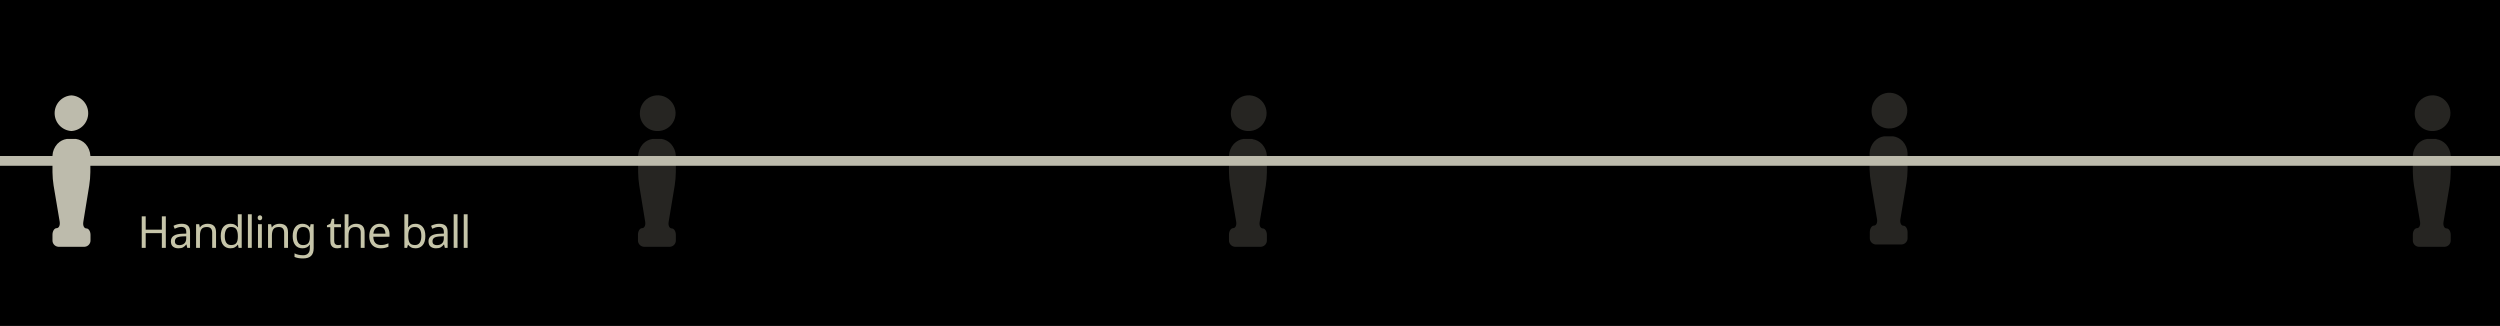
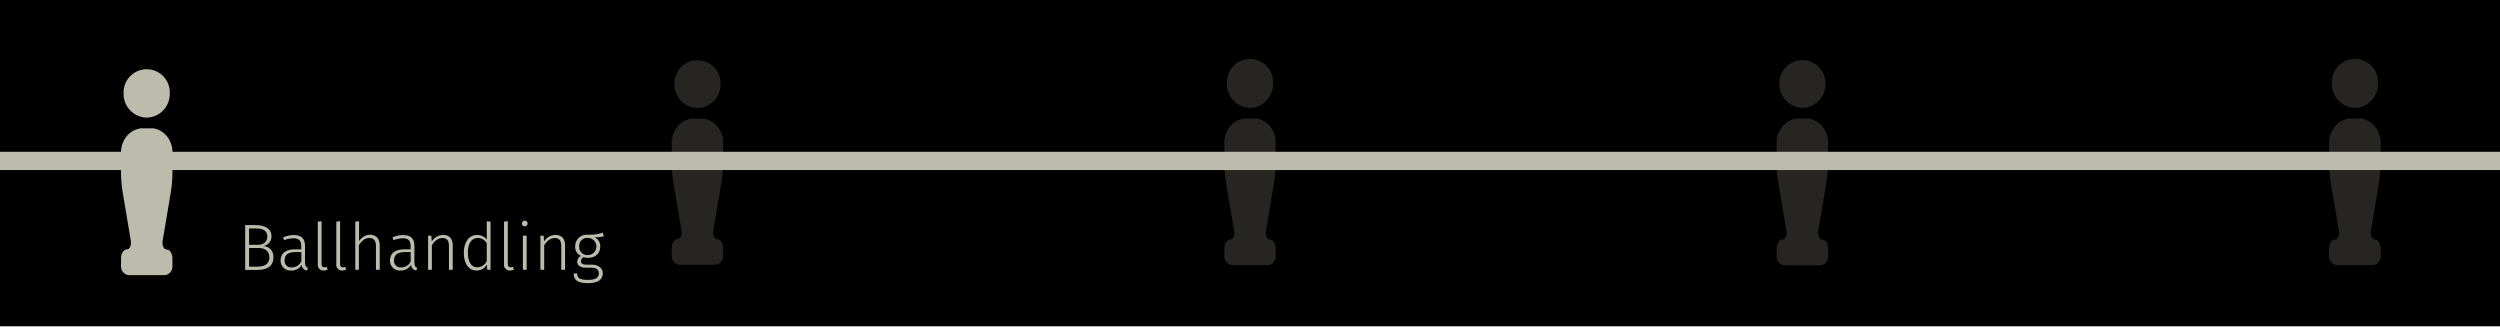
- <svg xmlns="http://www.w3.org/2000/svg" viewBox="0 0 767 100">
+ <svg xmlns="http://www.w3.org/2000/svg" viewBox="0 0 767 100.07">
  <defs>
-     <style>.cls-1{fill:none;}.cls-12,.cls-2{fill:#bdbbac;}.cls-3{clip-path:url(#clip-path);}.cls-4{clip-path:url(#clip-path-2);}.cls-12,.cls-5{opacity:0.2;}.cls-6{clip-path:url(#clip-path-3);}.cls-7{clip-path:url(#clip-path-4);}.cls-8{clip-path:url(#clip-path-5);}.cls-9{clip-path:url(#clip-path-6);}.cls-10{clip-path:url(#clip-path-7);}.cls-11{clip-path:url(#clip-path-8);}.cls-13{font-size:13.55px;fill:#c6c5a9;font-family:FiraSans-Light, Fira Sans;letter-spacing:-0.03em;}</style>
+     <style>.cls-1{fill:none;}.cls-2{opacity:0.2;}.cls-3{clip-path:url(#clip-path);}.cls-4{fill:#bdbbac;}.cls-5{clip-path:url(#clip-path-2);}.cls-6{clip-path:url(#clip-path-3);}.cls-7{clip-path:url(#clip-path-4);}.cls-8{clip-path:url(#clip-path-5);}.cls-9{clip-path:url(#clip-path-6);}.cls-10{clip-path:url(#clip-path-7);}.cls-11{clip-path:url(#clip-path-8);}.cls-12{clip-path:url(#clip-path-9);}.cls-13{clip-path:url(#clip-path-10);}</style>
    <clipPath id="clip-path">
-       <rect class="cls-1" x="9.05" y="23.33" width="25.71" height="17.72" />
+       <rect class="cls-1" x="535.58" y="10.22" width="34.83" height="24.01" />
    </clipPath>
    <clipPath id="clip-path-2">
-       <rect class="cls-1" x="8.47" y="36.7" width="26.87" height="39.99" />
+       <rect class="cls-1" x="534.79" y="28.33" width="36.4" height="54.17" />
    </clipPath>
    <clipPath id="clip-path-3">
-       <rect class="cls-1" x="733.21" y="23.33" width="25.71" height="17.72" />
+       <rect class="cls-1" x="196.58" y="10.37" width="34.83" height="23.91" />
    </clipPath>
    <clipPath id="clip-path-4">
-       <rect class="cls-1" x="732.63" y="36.7" width="26.87" height="39.99" />
+       <rect class="cls-1" x="195.8" y="28.4" width="36.4" height="53.96" />
    </clipPath>
    <clipPath id="clip-path-5">
-       <rect class="cls-1" x="566.58" y="22.54" width="25.71" height="17.72" />
+       <rect class="cls-1" x="366.08" y="10.22" width="34.83" height="24.01" />
    </clipPath>
    <clipPath id="clip-path-6">
-       <rect class="cls-1" x="566" y="35.91" width="26.87" height="39.99" />
+       <rect class="cls-1" x="365.3" y="28.33" width="36.4" height="54.17" />
    </clipPath>
    <clipPath id="clip-path-7">
-       <rect class="cls-1" x="370.01" y="23.33" width="25.71" height="17.72" />
+       <rect class="cls-1" x="27.59" y="13.23" width="34.83" height="24.01" />
    </clipPath>
    <clipPath id="clip-path-8">
-       <rect class="cls-1" x="369.43" y="36.7" width="26.87" height="39.99" />
+       <rect class="cls-1" x="26.8" y="31.34" width="36.4" height="54.17" />
+     </clipPath>
+     <clipPath id="clip-path-9">
+       <rect class="cls-1" x="705.08" y="10.22" width="34.83" height="24.01" />
+     </clipPath>
+     <clipPath id="clip-path-10">
+       <rect class="cls-1" x="704.29" y="28.33" width="36.4" height="54.17" />
    </clipPath>
  </defs>
  <g id="Ebene_2" data-name="Ebene 2">
    <g id="Ebene_1-2" data-name="Ebene 1">
-       <rect width="767" height="100" />
-       <rect class="cls-2" y="47.86" width="767" height="3" />
-       <rect class="cls-1" y="28.46" width="767" height="53.02" />
-       <g class="cls-3">
-         <path class="cls-2" d="M21.91,40.2a5.48,5.48,0,0,0,0-10.94,5.48,5.48,0,0,0,0,10.94" />
-       </g>
-       <g class="cls-4">
-         <path class="cls-2" d="M23.31,42.63H20.5a4.93,4.93,0,0,0-2.85,1.46l-.11.12a5.71,5.71,0,0,0-1.44,3.51v5.1a29.29,29.29,0,0,0,.34,4.08L18.31,68c.18,1.11-.24,2-.94,2s-1.27.92-1.27,2v1.71a1.93,1.93,0,0,0,1.76,2H26a1.94,1.94,0,0,0,1.77-2V72.08c0-1.13-.58-2-1.28-2s-1.12-.91-.93-2L27.38,56.9a29.29,29.29,0,0,0,.34-4.08v-5.1a5.76,5.76,0,0,0-1.44-3.51l-.12-.12a4.93,4.93,0,0,0-2.85-1.46" />
-       </g>
-       <g class="cls-5">
-         <g class="cls-6">
-           <path class="cls-2" d="M746.07,40.2a5.48,5.48,0,1,0-5.23-5.47,5.35,5.35,0,0,0,5.23,5.47" />
+       <g id="Ebene_2-2" data-name="Ebene 2">
+         <g id="Ebene_1-2-2" data-name="Ebene 1-2">
+           <rect width="767" height="100.06" />
+           <rect y="0.01" width="767" height="100.06" />
+           <g class="cls-2">
+             <g class="cls-3">
+               <path class="cls-4" d="M553,33.09a7.26,7.26,0,0,0,7.08-7.42,7.09,7.09,0,0,0-14.17-.48,3.84,3.84,0,0,0,0,.48A7.27,7.27,0,0,0,553,33.09" />
+             </g>
+           </g>
+           <g class="cls-2">
+             <g class="cls-5">
+               <path class="cls-4" d="M554.91,36.37h-3.82a6.62,6.62,0,0,0-3.85,2l-.16.16a7.79,7.79,0,0,0-2,4.77v6.9a39.85,39.85,0,0,0,.46,5.57l2.53,15c.25,1.51-.32,2.74-1.27,2.74s-1.72,1.26-1.72,2.78v2.31a2.61,2.61,0,0,0,2.38,2.78h11a2.61,2.61,0,0,0,2.39-2.78V76.28c0-1.52-.8-2.78-1.73-2.78s-1.51-1.23-1.26-2.74l2.53-15.05a41.43,41.43,0,0,0,.46-5.57V43.27a7.79,7.79,0,0,0-2-4.77l-.16-.16a6.65,6.65,0,0,0-3.85-2" />
+             </g>
+           </g>
+           <g class="cls-2">
+             <g class="cls-6">
+               <path class="cls-4" d="M214,33.14a7.24,7.24,0,0,0,7.08-7.39,7.09,7.09,0,0,0-14.16-.67c0,.22,0,.45,0,.67A7.24,7.24,0,0,0,214,33.14" />
+             </g>
+           </g>
+           <g class="cls-2">
+             <g class="cls-7">
+               <path class="cls-4" d="M215.91,36.41h-3.82a6.61,6.61,0,0,0-3.85,2l-.16.16a7.75,7.75,0,0,0-2,4.75v6.88a39.43,39.43,0,0,0,.46,5.54l2.53,14.91c.25,1.51-.32,2.73-1.27,2.73s-1.72,1.26-1.72,2.78v2.29a2.6,2.6,0,0,0,2.38,2.77h11a2.61,2.61,0,0,0,2.39-2.77V76.17c0-1.53-.8-2.78-1.73-2.78s-1.51-1.22-1.26-2.73l2.53-15a41,41,0,0,0,.46-5.54V43.28a7.75,7.75,0,0,0-2-4.75l-.16-.16a6.63,6.63,0,0,0-3.85-2" />
+             </g>
+           </g>
+           <rect class="cls-4" y="46.57" width="767" height="5.6" />
+           <g class="cls-2">
+             <g class="cls-8">
+               <path class="cls-4" d="M383.5,33.09a7.26,7.26,0,0,0,7.08-7.42A7.09,7.09,0,1,0,376.42,25c0,.22,0,.45,0,.67a7.26,7.26,0,0,0,7.08,7.42" />
+             </g>
+           </g>
+           <g class="cls-2">
+             <g class="cls-9">
+               <path class="cls-4" d="M385.41,36.37h-3.82a6.62,6.62,0,0,0-3.85,2l-.16.16a7.79,7.79,0,0,0-1.95,4.77v6.9a39.85,39.85,0,0,0,.46,5.57l2.53,15c.25,1.51-.32,2.74-1.27,2.74s-1.72,1.26-1.72,2.78v2.31A2.61,2.61,0,0,0,378,81.33h11a2.61,2.61,0,0,0,2.39-2.78V76.28c0-1.52-.8-2.78-1.73-2.78s-1.51-1.23-1.26-2.74l2.53-15.05a41.43,41.43,0,0,0,.46-5.57V43.27a7.79,7.79,0,0,0-1.95-4.77l-.16-.16a6.65,6.65,0,0,0-3.85-2" />
+             </g>
+           </g>
+           <g class="cls-10">
+             <path class="cls-4" d="M45,36.09a7.25,7.25,0,0,0,7.09-7.42A7.09,7.09,0,0,0,37.92,28c0,.23,0,.45,0,.67A7.25,7.25,0,0,0,45,36.09" />
+           </g>
+           <g class="cls-11">
+             <path class="cls-4" d="M46.91,39.37H43.1a6.73,6.73,0,0,0-3.86,2l-.16.16a7.89,7.89,0,0,0-1.95,4.77v6.91a39.85,39.85,0,0,0,.47,5.56l2.52,15c.26,1.51-.31,2.75-1.26,2.75s-1.73,1.28-1.73,2.82v2.3a2.62,2.62,0,0,0,2.39,2.78h11a2.6,2.6,0,0,0,2.38-2.78v-2.3c0-1.53-.79-2.78-1.72-2.78s-1.52-1.25-1.27-2.79l2.53-15a38.37,38.37,0,0,0,.46-5.56V46.27a7.82,7.82,0,0,0-1.94-4.77l-.16-.15a6.62,6.62,0,0,0-3.86-2" />
+           </g>
+           <g class="cls-2">
+             <g class="cls-12">
+               <path class="cls-4" d="M722.5,33.09a7.26,7.26,0,0,0,7.08-7.42A7.09,7.09,0,1,0,715.42,25c0,.22,0,.45,0,.67a7.26,7.26,0,0,0,7.08,7.42" />
+             </g>
+           </g>
+           <g class="cls-2">
+             <g class="cls-13">
+               <path class="cls-4" d="M724.41,36.37h-3.82a6.62,6.62,0,0,0-3.85,2l-.16.16a7.79,7.79,0,0,0-2,4.77v6.9a39.85,39.85,0,0,0,.46,5.57l2.53,15c.25,1.51-.32,2.74-1.27,2.74s-1.72,1.26-1.72,2.78v2.31A2.61,2.61,0,0,0,717,81.33h11a2.61,2.61,0,0,0,2.39-2.78V76.28c0-1.52-.8-2.78-1.73-2.78s-1.51-1.23-1.26-2.74l2.53-15.05a41.43,41.43,0,0,0,.46-5.57V43.27a7.79,7.79,0,0,0-2-4.77l-.16-.16a6.65,6.65,0,0,0-3.85-2" />
+             </g>
+           </g>
        </g>
      </g>
-       <g class="cls-5">
-         <g class="cls-7">
-           <path class="cls-2" d="M747.48,42.63h-2.82a5,5,0,0,0-2.85,1.46l-.11.12a5.71,5.71,0,0,0-1.44,3.51v5.1a29.29,29.29,0,0,0,.34,4.08L742.47,68c.18,1.11-.24,2-.94,2s-1.27.92-1.27,2v1.71a1.93,1.93,0,0,0,1.76,2h8.1a1.93,1.93,0,0,0,1.76-2V72.08c0-1.13-.57-2-1.28-2s-1.12-.91-.93-2l1.87-11.11a29.29,29.29,0,0,0,.34-4.08v-5.1a5.76,5.76,0,0,0-1.44-3.51l-.12-.12a4.93,4.93,0,0,0-2.84-1.46" />
-         </g>
-       </g>
-       <g class="cls-5">
-         <g class="cls-8">
-           <path class="cls-2" d="M579.43,39.41a5.48,5.48,0,1,0-5.23-5.47,5.35,5.35,0,0,0,5.23,5.47" />
-         </g>
-       </g>
-       <g class="cls-5">
-         <g class="cls-9">
-           <path class="cls-2" d="M580.84,41.83H578a4.89,4.89,0,0,0-2.85,1.47l-.12.11a5.82,5.82,0,0,0-1.44,3.52V52A30.75,30.75,0,0,0,574,56.1l1.87,11.11c.19,1.12-.23,2-.93,2s-1.28.92-1.28,2.05V73A1.93,1.93,0,0,0,575.39,75h8.09A1.92,1.92,0,0,0,585.24,73v-1.7c0-1.13-.57-2.05-1.27-2.05s-1.12-.91-.94-2L584.9,56.1a29.15,29.15,0,0,0,.34-4.07v-5.1a5.76,5.76,0,0,0-1.44-3.52l-.11-.11a4.89,4.89,0,0,0-2.85-1.47" />
-         </g>
-       </g>
-       <g class="cls-5">
-         <g class="cls-10">
-           <path class="cls-2" d="M382.86,40.2a5.48,5.48,0,1,0-5.23-5.47,5.36,5.36,0,0,0,5.23,5.47" />
-         </g>
-       </g>
-       <g class="cls-5">
-         <g class="cls-11">
-           <path class="cls-2" d="M384.27,42.63h-2.81a4.93,4.93,0,0,0-2.85,1.46l-.12.12a5.76,5.76,0,0,0-1.44,3.51v5.1a30.9,30.9,0,0,0,.34,4.08L379.26,68c.19,1.11-.23,2-.93,2s-1.28.92-1.28,2v1.71a1.94,1.94,0,0,0,1.77,2h8.09a1.94,1.94,0,0,0,1.77-2V72.08c0-1.13-.58-2-1.28-2s-1.12-.91-.93-2l1.87-11.11a30.9,30.9,0,0,0,.34-4.08v-5.1a5.76,5.76,0,0,0-1.44-3.51l-.12-.12a4.93,4.93,0,0,0-2.85-1.46" />
-         </g>
-       </g>
-       <path class="cls-12" d="M201.54,40.2a5.48,5.48,0,1,0-5.23-5.47,5.35,5.35,0,0,0,5.23,5.47" />
-       <path class="cls-12" d="M203,42.63h-2.82a5,5,0,0,0-2.85,1.46l-.11.12a5.76,5.76,0,0,0-1.44,3.51v5.1a29.29,29.29,0,0,0,.34,4.08L197.94,68c.19,1.11-.23,2-.94,2s-1.27.92-1.27,2v1.71a1.93,1.93,0,0,0,1.76,2h8.1a1.93,1.93,0,0,0,1.76-2V72.08c0-1.13-.57-2-1.27-2s-1.13-.91-.94-2L207,56.9a29.29,29.29,0,0,0,.34-4.08v-5.1a5.76,5.76,0,0,0-1.44-3.51l-.11-.12A5,5,0,0,0,203,42.63" />
-       <rect class="cls-1" y="28.47" width="767" height="53.02" />
-       <text class="cls-13" transform="translate(42.17 76.04)">Handling the ball</text>
+       <path class="cls-4" d="M83.88,79c0,2.63-1.92,3.81-4.92,3.81H75.22V69.06h3.06c3.12,0,5,1.1,5,3.42a2.88,2.88,0,0,1-2.52,3A3.21,3.21,0,0,1,83.88,79Zm-7.46-8.9v5h2.76c1.66,0,2.84-.92,2.84-2.52,0-1.84-1.32-2.5-3.62-2.5ZM82.64,79c0-2.08-1.46-2.92-3.32-2.92h-2.9v5.73H79C81.18,81.77,82.64,81,82.64,79Z" />
+       <path class="cls-4" d="M94.46,82.17,94.2,83a1.82,1.82,0,0,1-1.62-1.76A3.6,3.6,0,0,1,89.32,83a3,3,0,0,1-3.24-3.12c0-2.2,1.66-3.39,4.34-3.39h2v-1c0-1.66-.68-2.4-2.42-2.4a8.52,8.52,0,0,0-2.84.6l-.3-.88a8.74,8.74,0,0,1,3.3-.7c2.38,0,3.42,1.18,3.42,3.32v5C93.58,81.61,93.9,82,94.46,82.17Zm-2-2V77.33H90.6c-2.1,0-3.28.81-3.28,2.48a2,2,0,0,0,2.2,2.24A3.17,3.17,0,0,0,92.42,80.21Z" />
+       <path class="cls-4" d="M97.5,81V68l1.16-.14V81c0,.68.26,1,.84,1a1.71,1.71,0,0,0,.72-.14l.32.86a2.79,2.79,0,0,1-1.2.28A1.74,1.74,0,0,1,97.5,81Z" />
+       <path class="cls-4" d="M103.18,81V68l1.16-.14V81c0,.68.26,1,.84,1a1.71,1.71,0,0,0,.72-.14l.32.86A2.79,2.79,0,0,1,105,83,1.74,1.74,0,0,1,103.18,81Z" />
+       <path class="cls-4" d="M116.5,75.28v7.49h-1.16V75.44c0-1.7-.72-2.42-2-2.42-1.42,0-2.38.88-3.24,2.16v7.59H109V68l1.16-.14V74a4.15,4.15,0,0,1,3.46-2C115.46,72.08,116.5,73.3,116.5,75.28Z" />
+       <path class="cls-4" d="M128,82.17l-.26.82a1.82,1.82,0,0,1-1.62-1.76A3.6,3.6,0,0,1,122.88,83a3,3,0,0,1-3.24-3.12c0-2.2,1.66-3.39,4.34-3.39h2v-1c0-1.66-.68-2.4-2.42-2.4a8.52,8.52,0,0,0-2.84.6l-.3-.88a8.74,8.74,0,0,1,3.3-.7c2.38,0,3.42,1.18,3.42,3.32v5C127.14,81.61,127.46,82,128,82.17Zm-2-2V77.33h-1.82c-2.1,0-3.28.81-3.28,2.48a2,2,0,0,0,2.2,2.24A3.17,3.17,0,0,0,126,80.21Z" />
+       <path class="cls-4" d="M138.9,75.28v7.49h-1.16V75.44c0-1.72-.7-2.42-2-2.42s-2.38.88-3.24,2.16v7.59h-1.16V72.3h1l.12,1.78a4.16,4.16,0,0,1,3.5-2C137.88,72.08,138.9,73.26,138.9,75.28Z" />
+       <path class="cls-4" d="M150.5,68V82.77h-1l-.14-1.6A3.5,3.5,0,0,1,146.22,83c-2.44,0-3.92-2.08-3.92-5.41s1.54-5.5,4.1-5.5a3.64,3.64,0,0,1,2.94,1.42V67.9Zm-1.16,12V74.62A3.26,3.26,0,0,0,146.6,73c-1.84,0-3.08,1.58-3.06,4.52S144.64,82,146.4,82A3.21,3.21,0,0,0,149.34,80.08Z" />
+       <path class="cls-4" d="M154.64,81V68l1.16-.14V81c0,.68.26,1,.84,1a1.71,1.71,0,0,0,.72-.14l.32.86a2.79,2.79,0,0,1-1.2.28A1.74,1.74,0,0,1,154.64,81Z" />
+       <path class="cls-4" d="M161.86,68.54a.87.87,0,1,1-.88-.84A.83.83,0,0,1,161.86,68.54Zm-.28,14.23h-1.16V72.3h1.16Z" />
+       <path class="cls-4" d="M173.36,75.28v7.49H172.2V75.44c0-1.72-.7-2.42-2-2.42s-2.38.88-3.24,2.16v7.59h-1.16V72.3h1l.12,1.78a4.16,4.16,0,0,1,3.5-2C172.34,72.08,173.36,73.26,173.36,75.28Z" />
+       <path class="cls-4" d="M185.28,72.52a11.91,11.91,0,0,1-2.9.3,2.9,2.9,0,0,1,1.78,2.84c0,2-1.42,3.45-3.78,3.45a4.42,4.42,0,0,1-1.36-.2,1.41,1.41,0,0,0-.8,1.2c0,.62.4,1.08,1.66,1.08h1.7c2.08,0,3.36,1.12,3.36,2.68,0,1.88-1.48,3-4.54,3S176,86,176,83.87h1.08c0,1.46.78,2,3.28,2s3.36-.74,3.36-2-.88-1.74-2.36-1.74h-1.7c-1.74,0-2.58-.84-2.58-1.84a2.15,2.15,0,0,1,1.14-1.78,3,3,0,0,1-1.76-2.95,3.51,3.51,0,0,1,3.84-3.54c2.8,0,3.56-.26,4.58-.68Zm-7.58,3.1a2.44,2.44,0,0,0,2.64,2.64,2.64,2.64,0,1,0,0-5.28A2.42,2.42,0,0,0,177.7,75.62Z" />
    </g>
  </g>
</svg>
